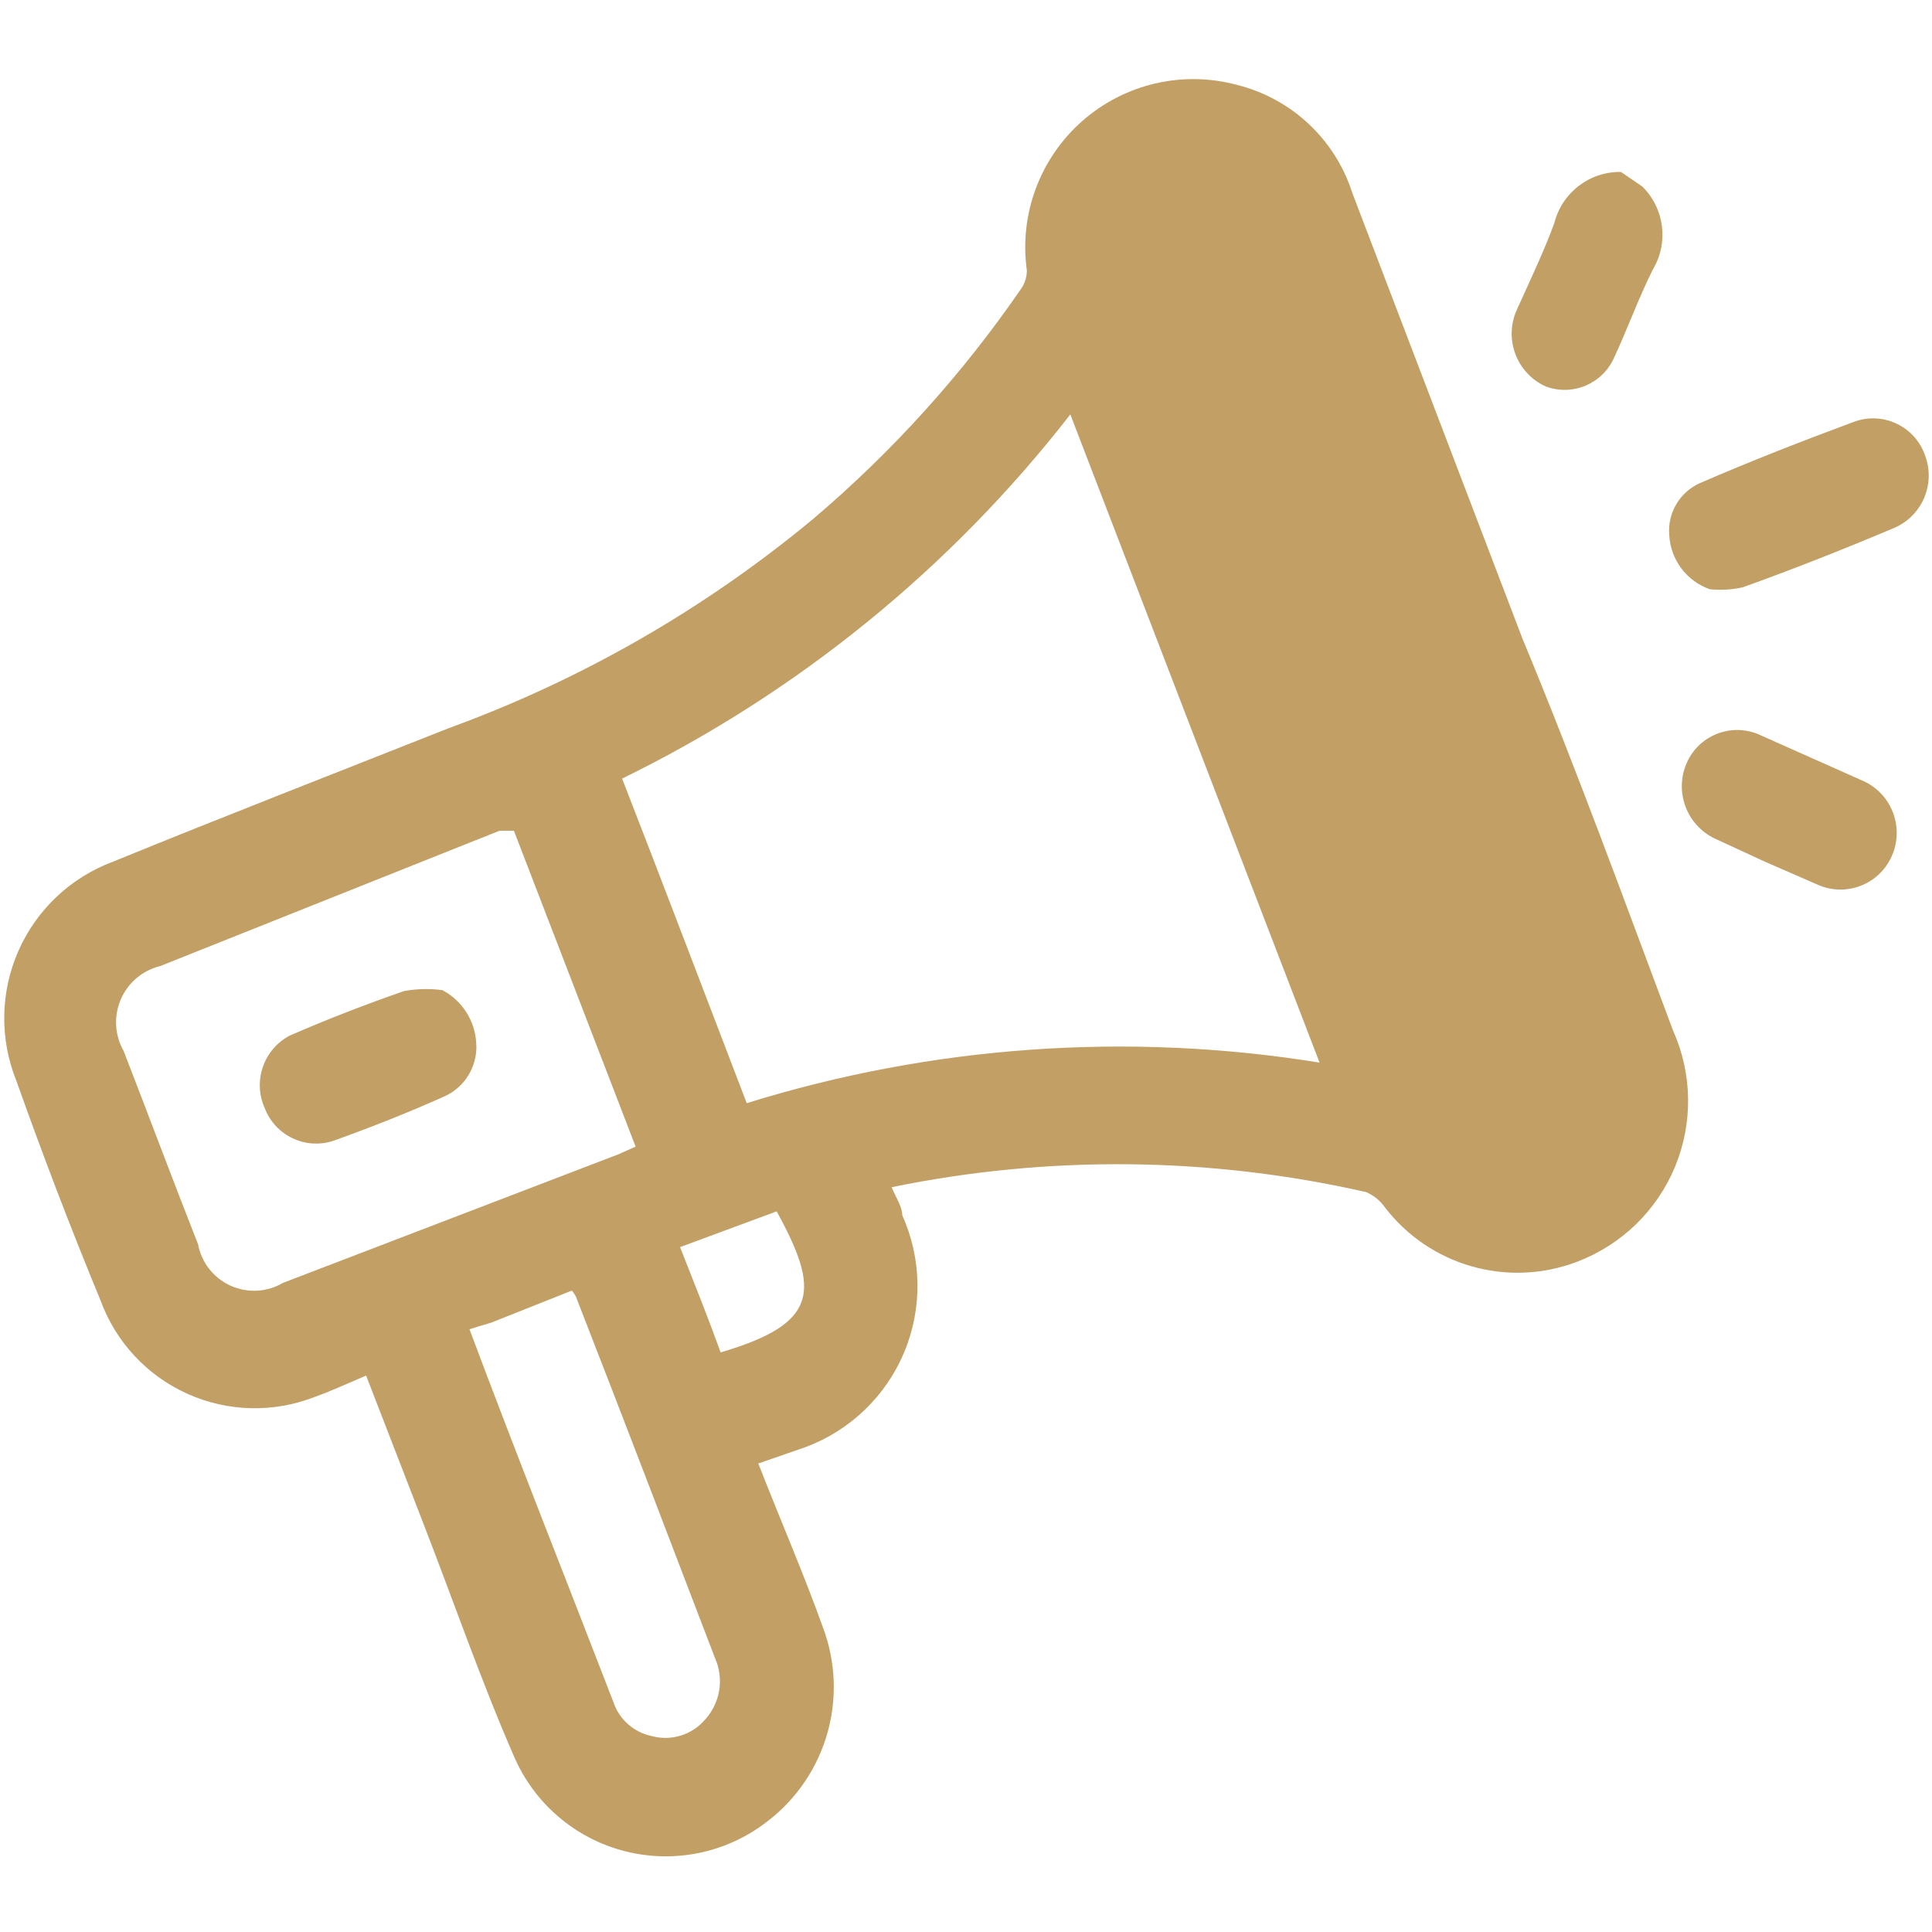
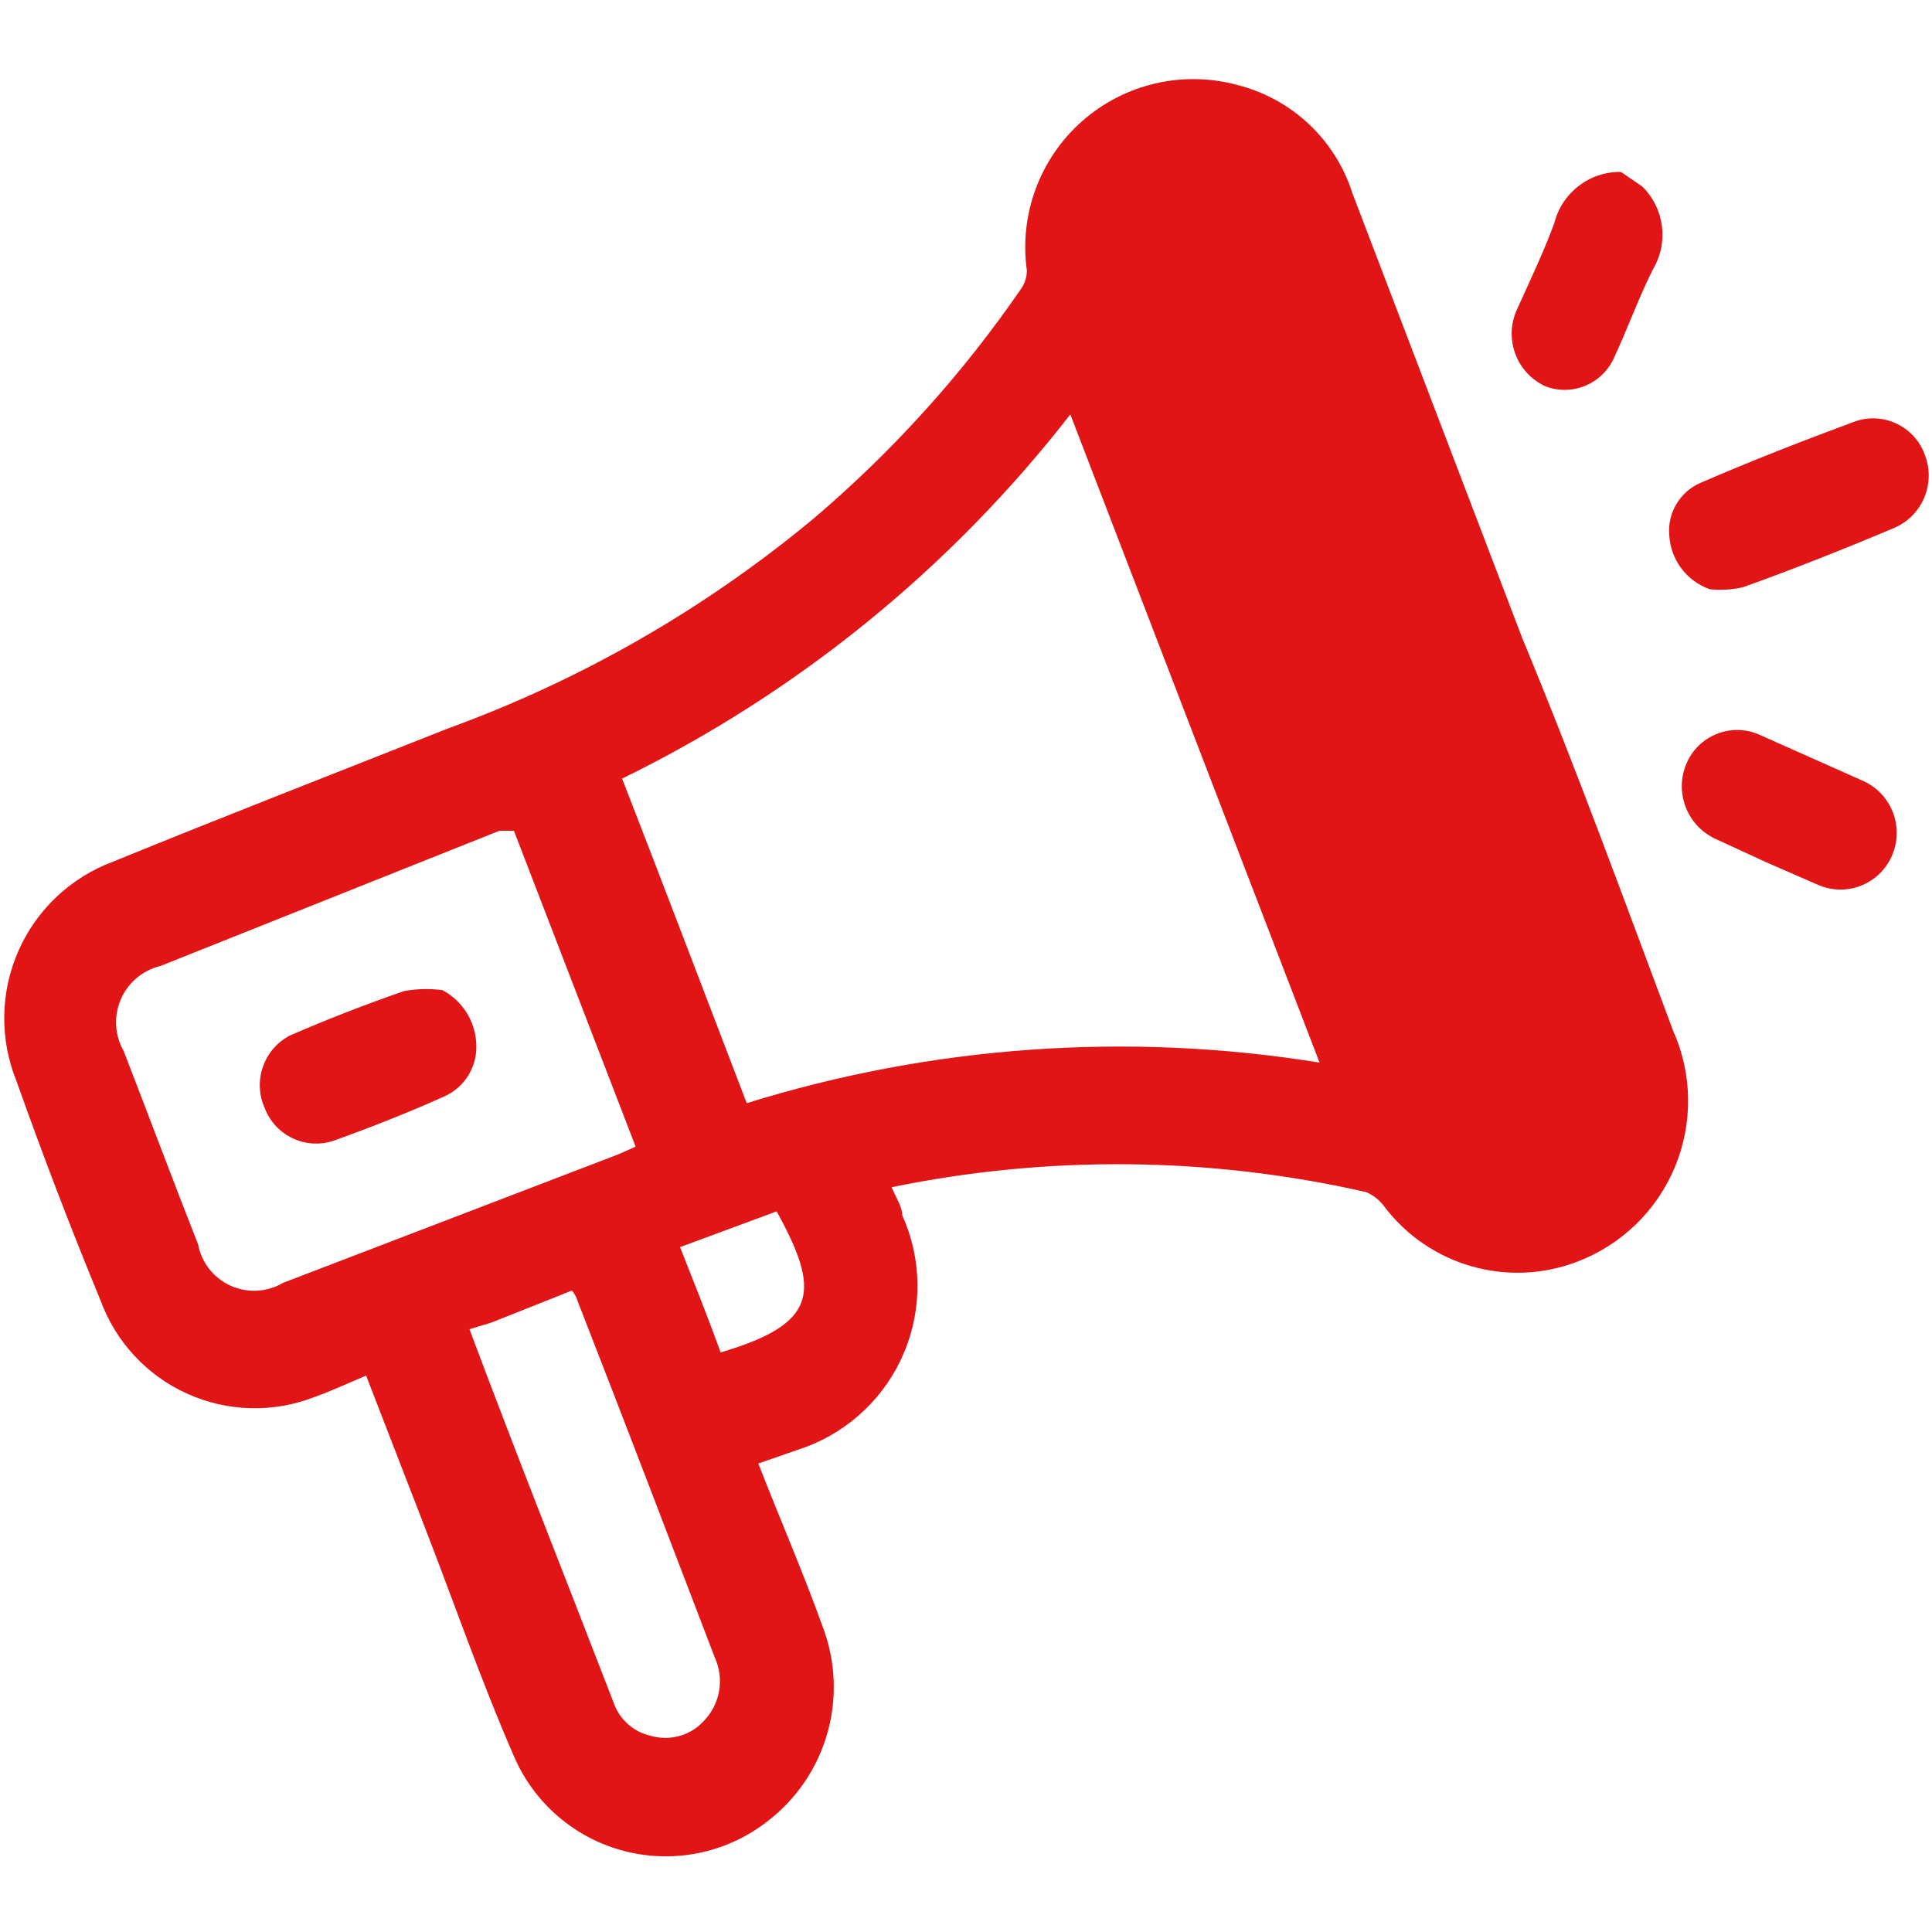
<svg xmlns="http://www.w3.org/2000/svg" id="圖層_1" data-name="圖層 1" viewBox="0 0 20 20">
  <defs>
-     <style>.cls-1{fill:#c29f64;}</style>
+     <style>.cls-1{fill:#e11515;}</style>
  </defs>
  <path class="cls-1" d="M17,1.93a.7.7,0,0,1,.11.86c-.15.3-.26.61-.4.91A.56.56,0,0,1,16,4a.6.6,0,0,1-.29-.81c.13-.29.27-.58.38-.88a.7.7,0,0,1,.69-.53Z" />
  <path class="cls-1" d="M17.7,6.1a.63.63,0,0,1-.42-.56A.54.54,0,0,1,17.6,5c.53-.23,1.07-.44,1.61-.64a.57.57,0,0,1,.72.36.59.59,0,0,1-.31.74c-.52.22-1.05.43-1.58.62A1.09,1.09,0,0,1,17.7,6.1Z" />
  <path class="cls-1" d="M18.27,8.92l-.52-.24a.6.6,0,0,1-.29-.78.57.57,0,0,1,.74-.3l1.1.49a.59.59,0,0,1,.28.78.58.58,0,0,1-.76.29Z" />
  <path class="cls-1" d="M17.32,10.67c-.51-1.36-1-2.71-1.56-4.06L14,2A1.68,1.68,0,0,0,12.81.88,1.74,1.74,0,0,0,10.63,2.8a.33.33,0,0,1-.06.19A12.16,12.16,0,0,1,8.42,5.37,12.73,12.73,0,0,1,4.64,7.54C3.48,8,2.32,8.45,1.17,8.92a1.73,1.73,0,0,0-1,2.27c.27.76.56,1.52.87,2.27a1.7,1.7,0,0,0,2.22,1c.17-.06.34-.14.53-.22l.6,1.55c.31.8.59,1.61.93,2.39a1.71,1.71,0,0,0,2.63.67,1.75,1.75,0,0,0,.57-2c-.2-.56-.44-1.11-.67-1.7l.49-.17a1.78,1.78,0,0,0,1-2.4c0-.09-.07-.19-.11-.29a11.61,11.61,0,0,1,4.91.05.45.45,0,0,1,.19.15,1.73,1.73,0,0,0,2,.57A1.78,1.78,0,0,0,17.32,10.67ZM2.93,13.28a.59.59,0,0,1-.88-.4c-.26-.66-.51-1.33-.77-2A.6.6,0,0,1,1.66,10L5.17,8.6l.15,0,1.26,3.27-.18.08ZM7.3,17.8a.54.54,0,0,1-.56.17.53.53,0,0,1-.39-.35c-.49-1.27-1-2.55-1.49-3.86l.23-.07.83-.33a.3.3,0,0,1,.06.11c.48,1.23.95,2.46,1.42,3.69A.59.59,0,0,1,7.3,17.8ZM7.46,14c-.13-.36-.27-.71-.42-1.09l1-.37C8.49,13.36,8.48,13.7,7.46,14Zm.27-2.58C7.3,10.3,6.88,9.19,6.44,8.06a13.24,13.24,0,0,0,4.64-3.77L13.66,11A13,13,0,0,0,7.73,11.42Z" />
  <path class="cls-1" d="M4.58,10.25a.66.66,0,0,1,.35.55.56.56,0,0,1-.33.55c-.38.17-.76.32-1.15.46a.57.57,0,0,1-.71-.34A.58.58,0,0,1,3,10.72c.39-.17.78-.32,1.18-.46A1.27,1.27,0,0,1,4.58,10.25Z" />
</svg>
